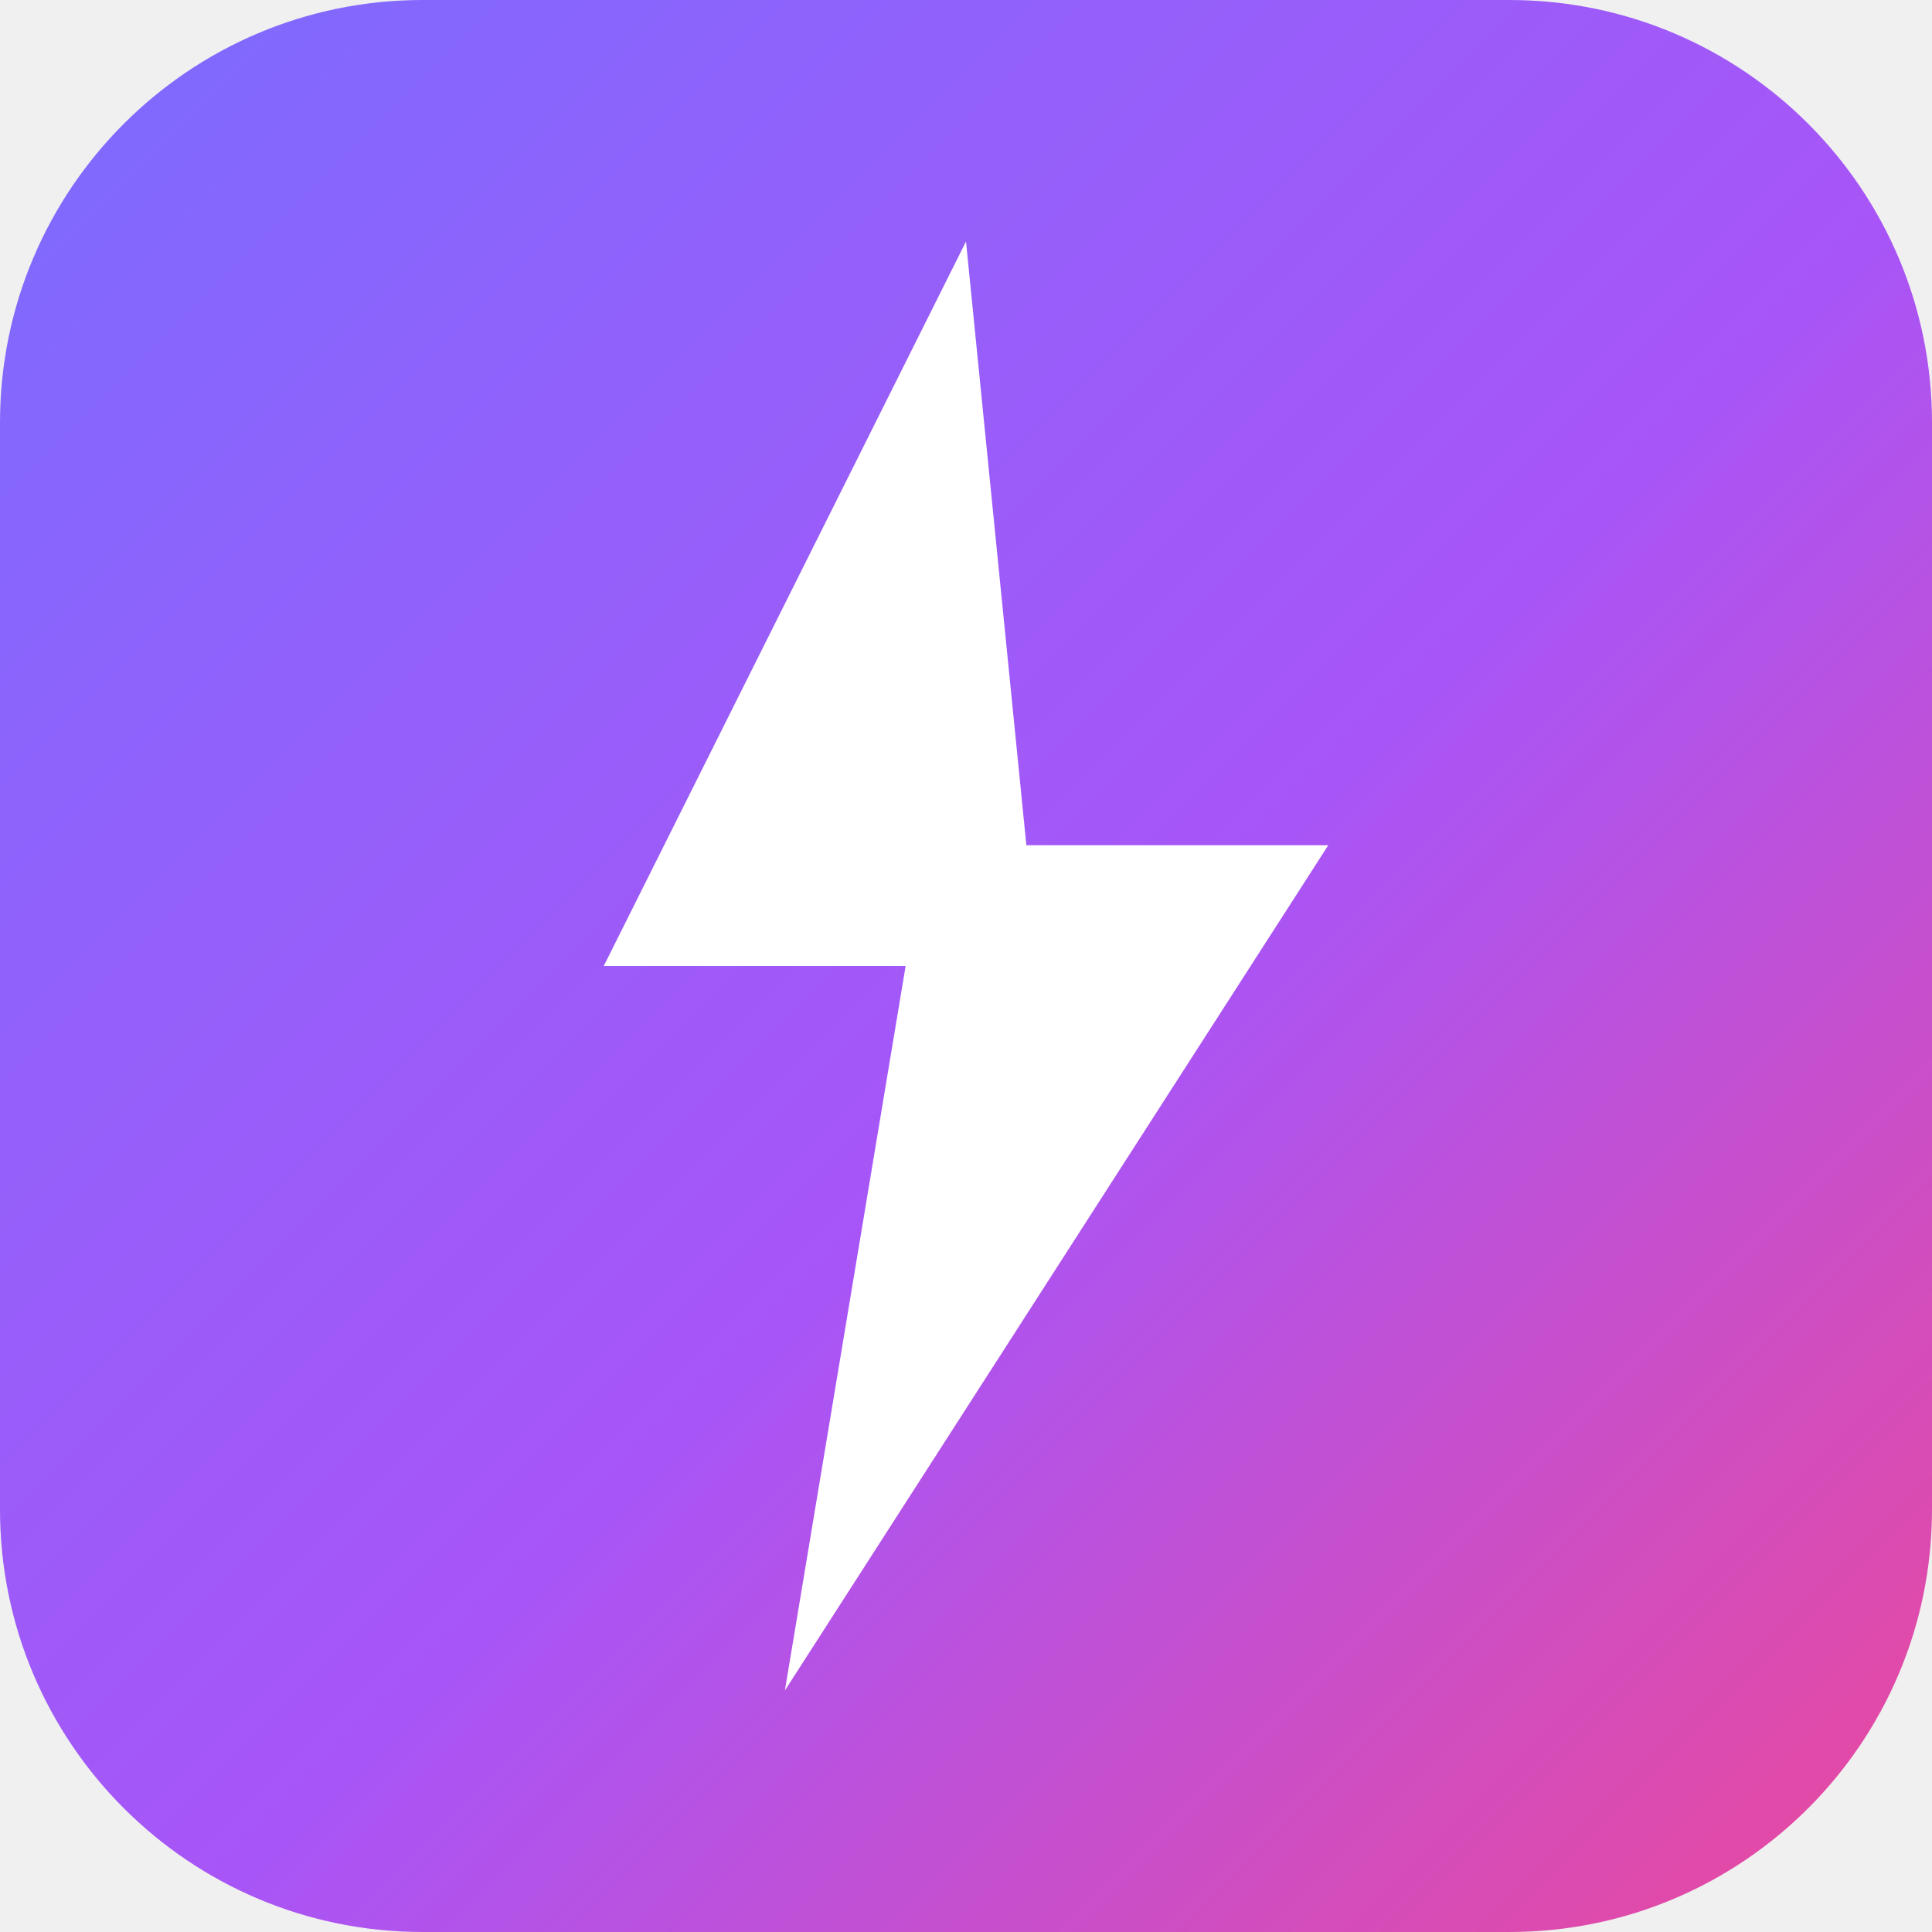
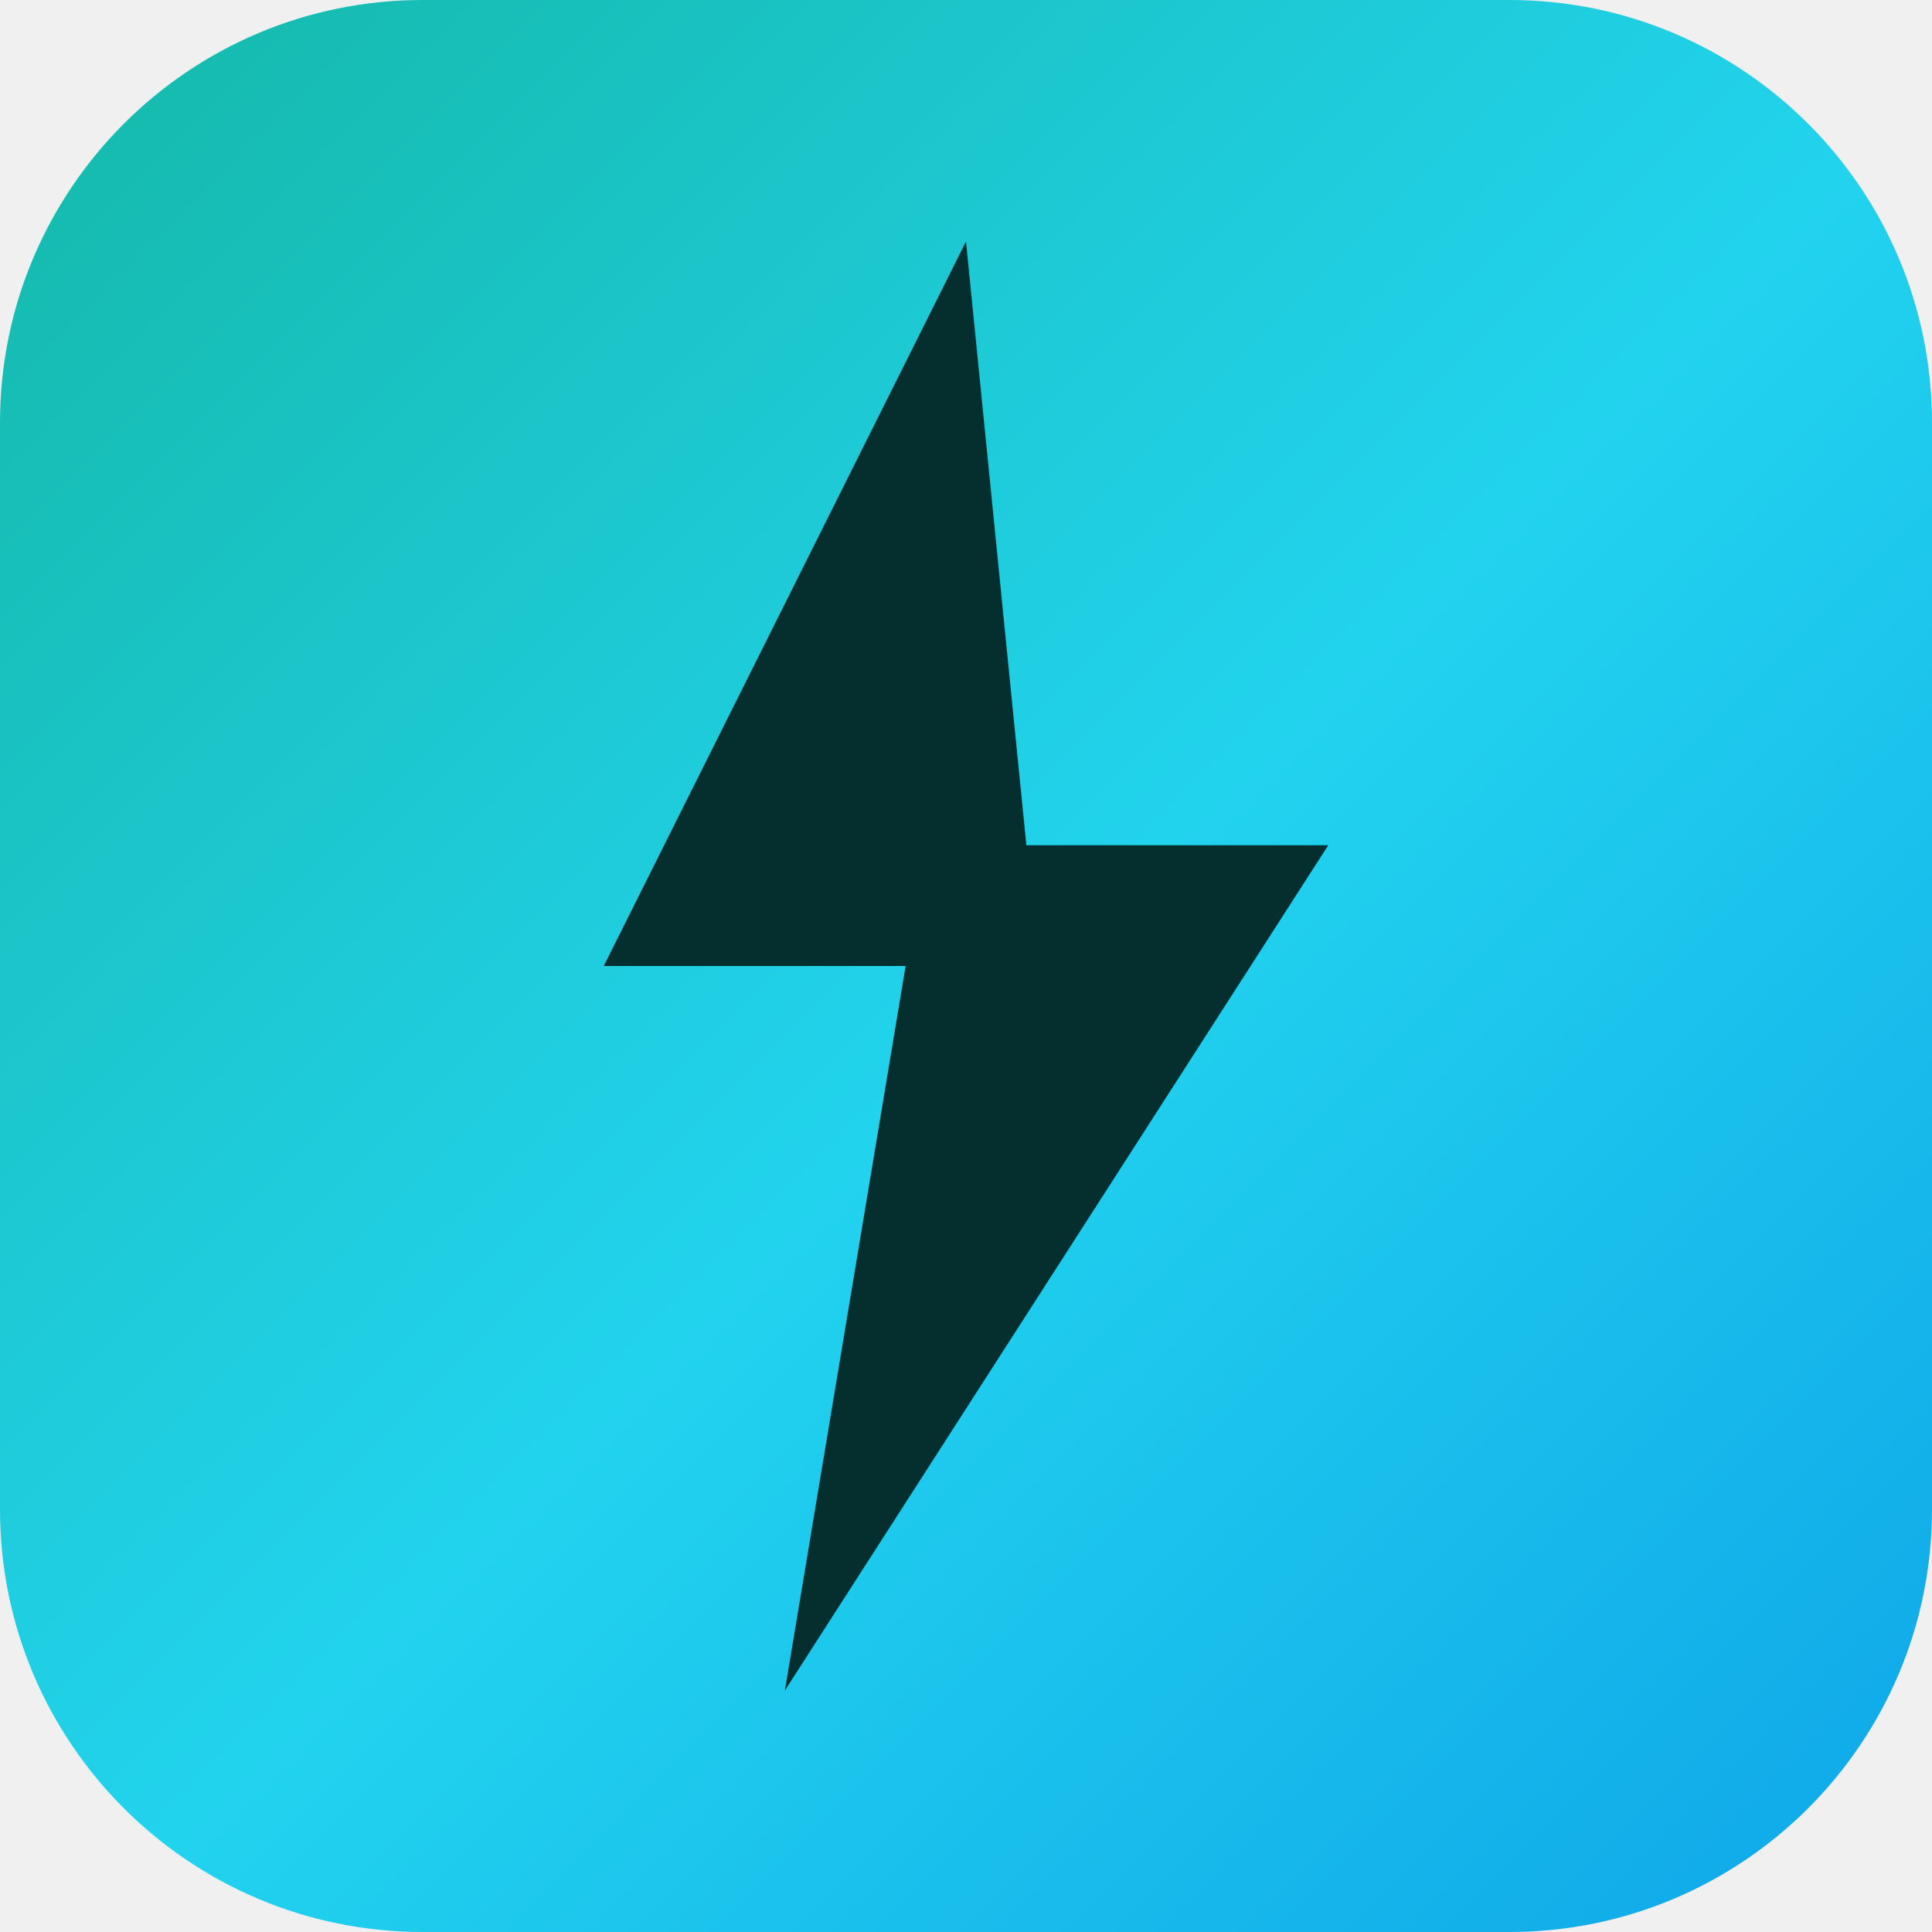
<svg xmlns="http://www.w3.org/2000/svg" viewBox="0 0 512 512" width="512" height="512">
  <defs>
    <linearGradient id="zp" x1="0" y1="0" x2="1" y2="1">
-       <stop offset="0" stop-color="#7c6cff" />
-       <stop offset="0.55" stop-color="#a855f7" />
-       <stop offset="1" stop-color="#ec4899" />
+       <stop offset="0" stop-color="#14b8a6" />
+       <stop offset="0.52" stop-color="#22d3ee" />
+       <stop offset="1" stop-color="#0ea5e9" />
    </linearGradient>
  </defs>
  <rect width="512" height="512" fill="url(#zp)" rx="112" />
-   <path fill="#fff" d="M256 64L160 256h80l-32 192 144-224h-80L256 64z" />
+   <path fill="#042f2e" d="M256 64L160 256h80l-32 192 144-224h-80L256 64z" />
</svg>
